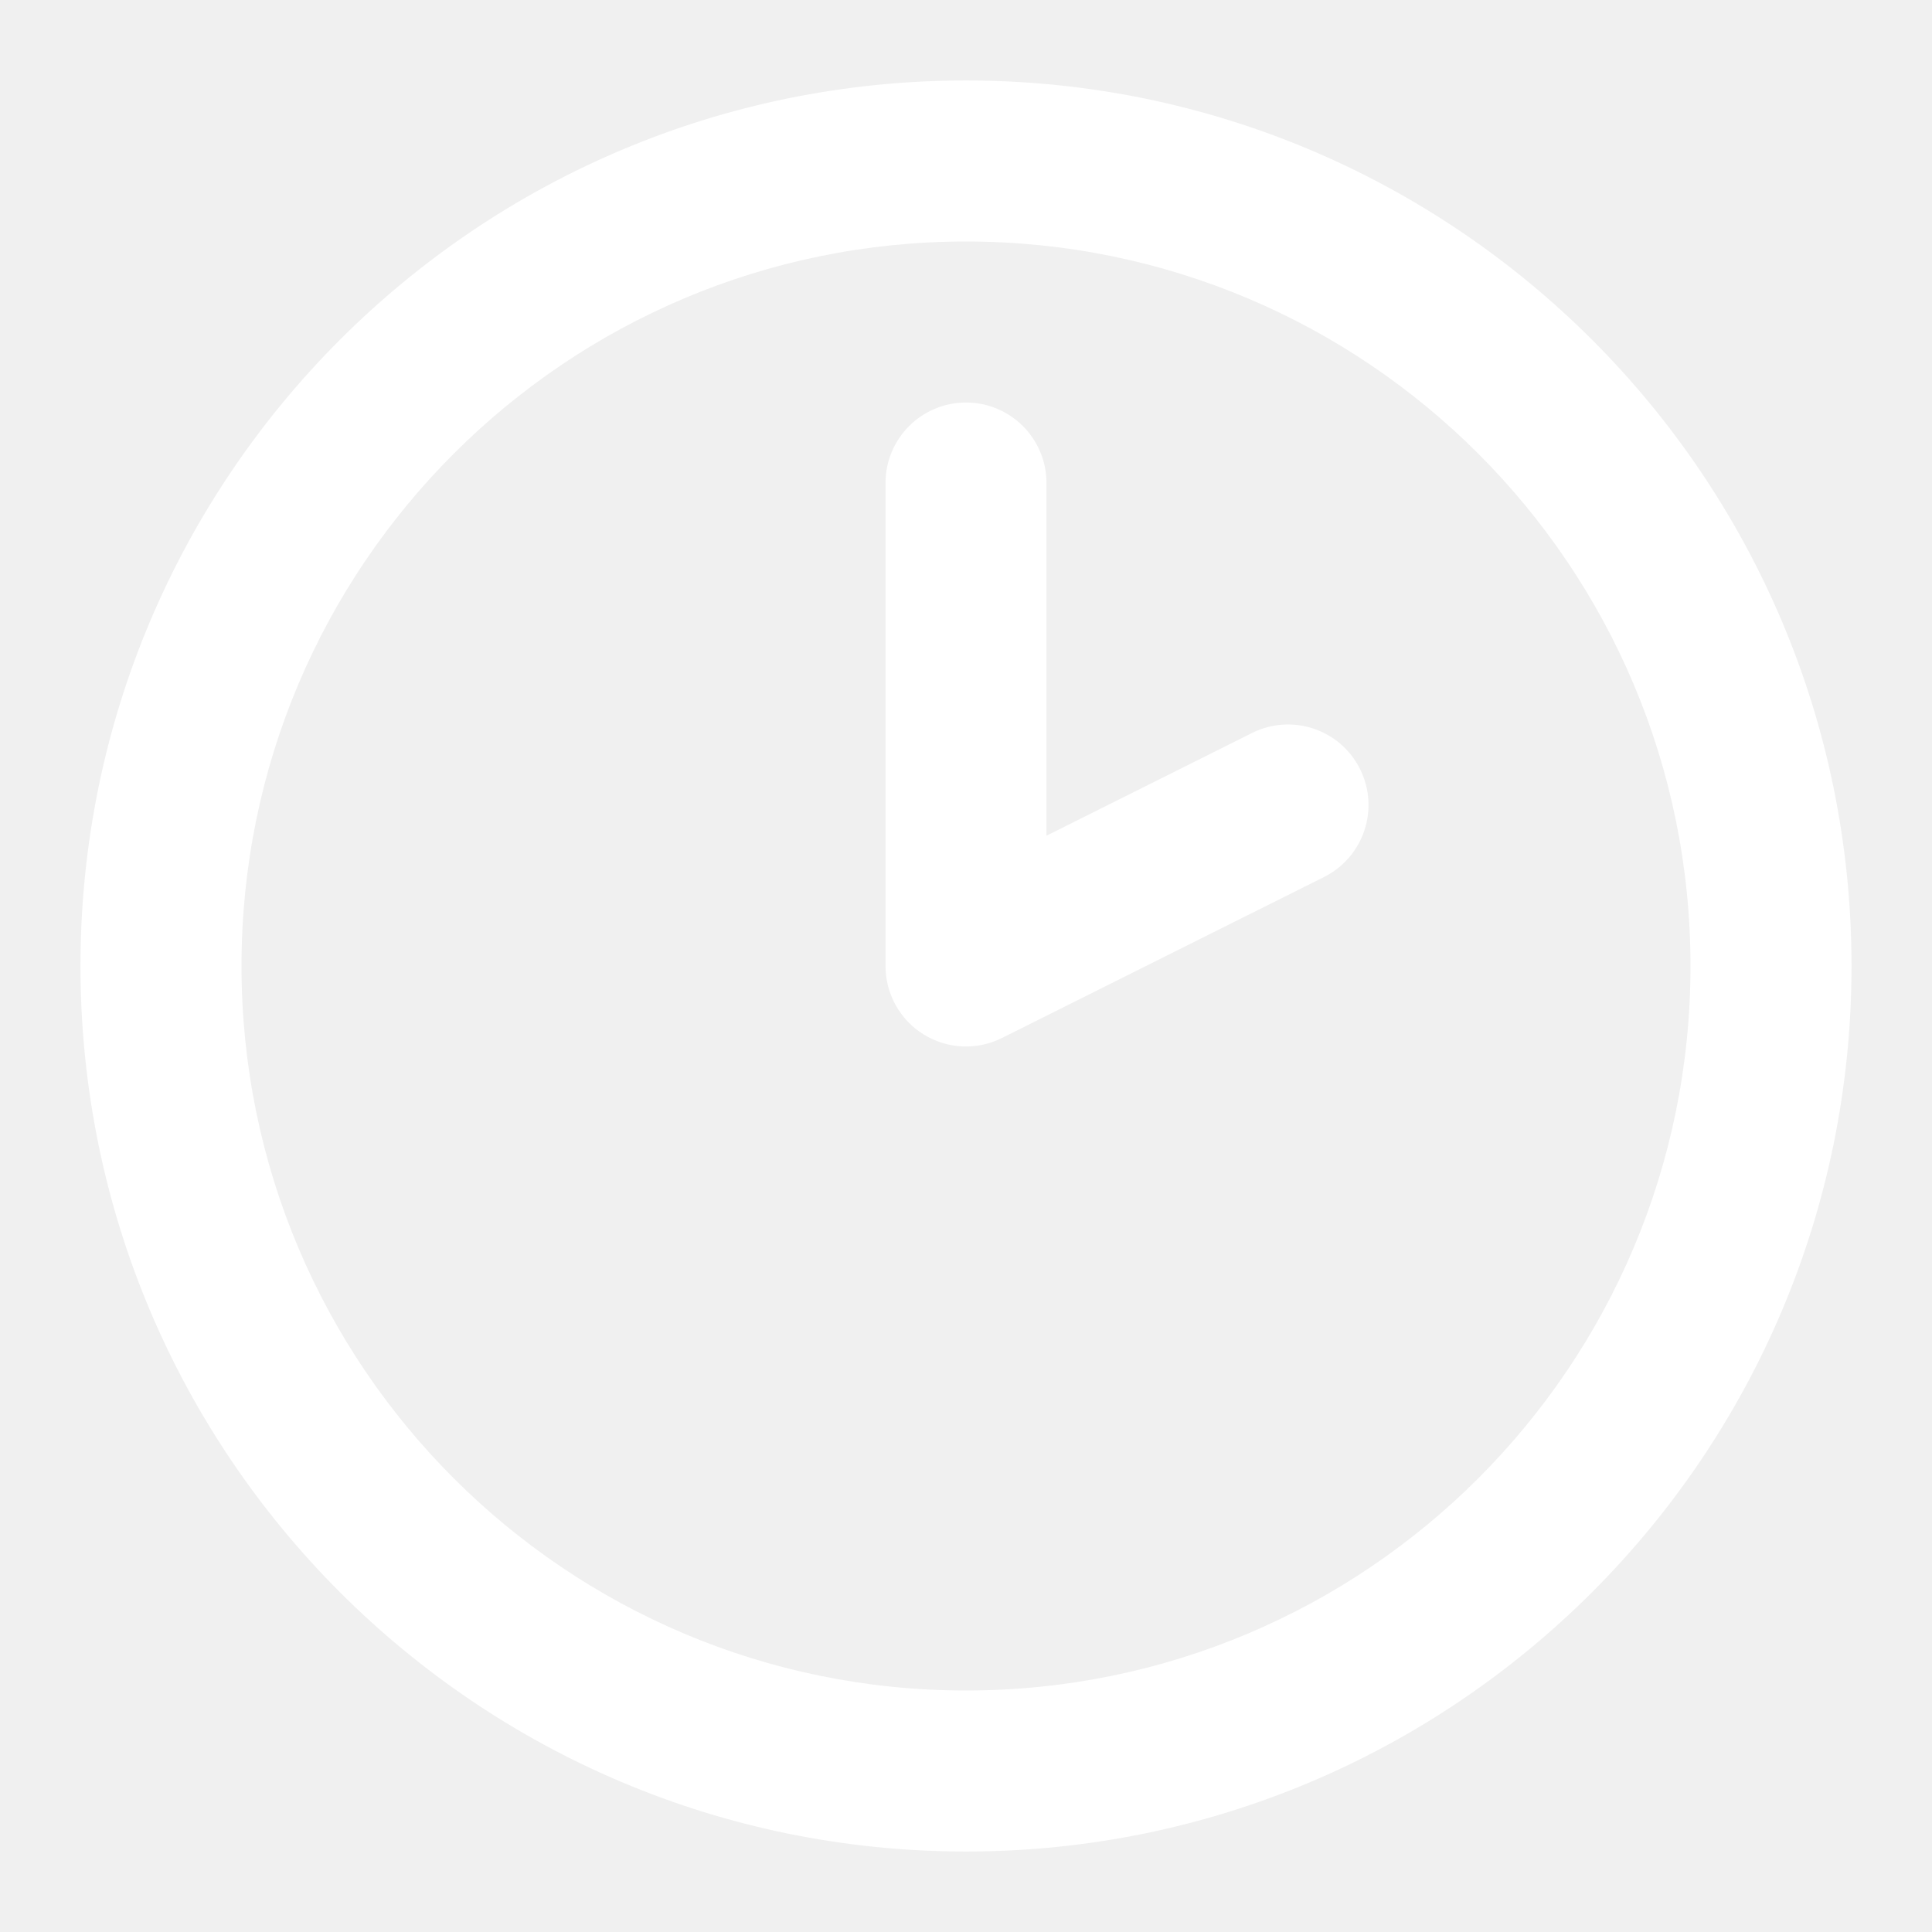
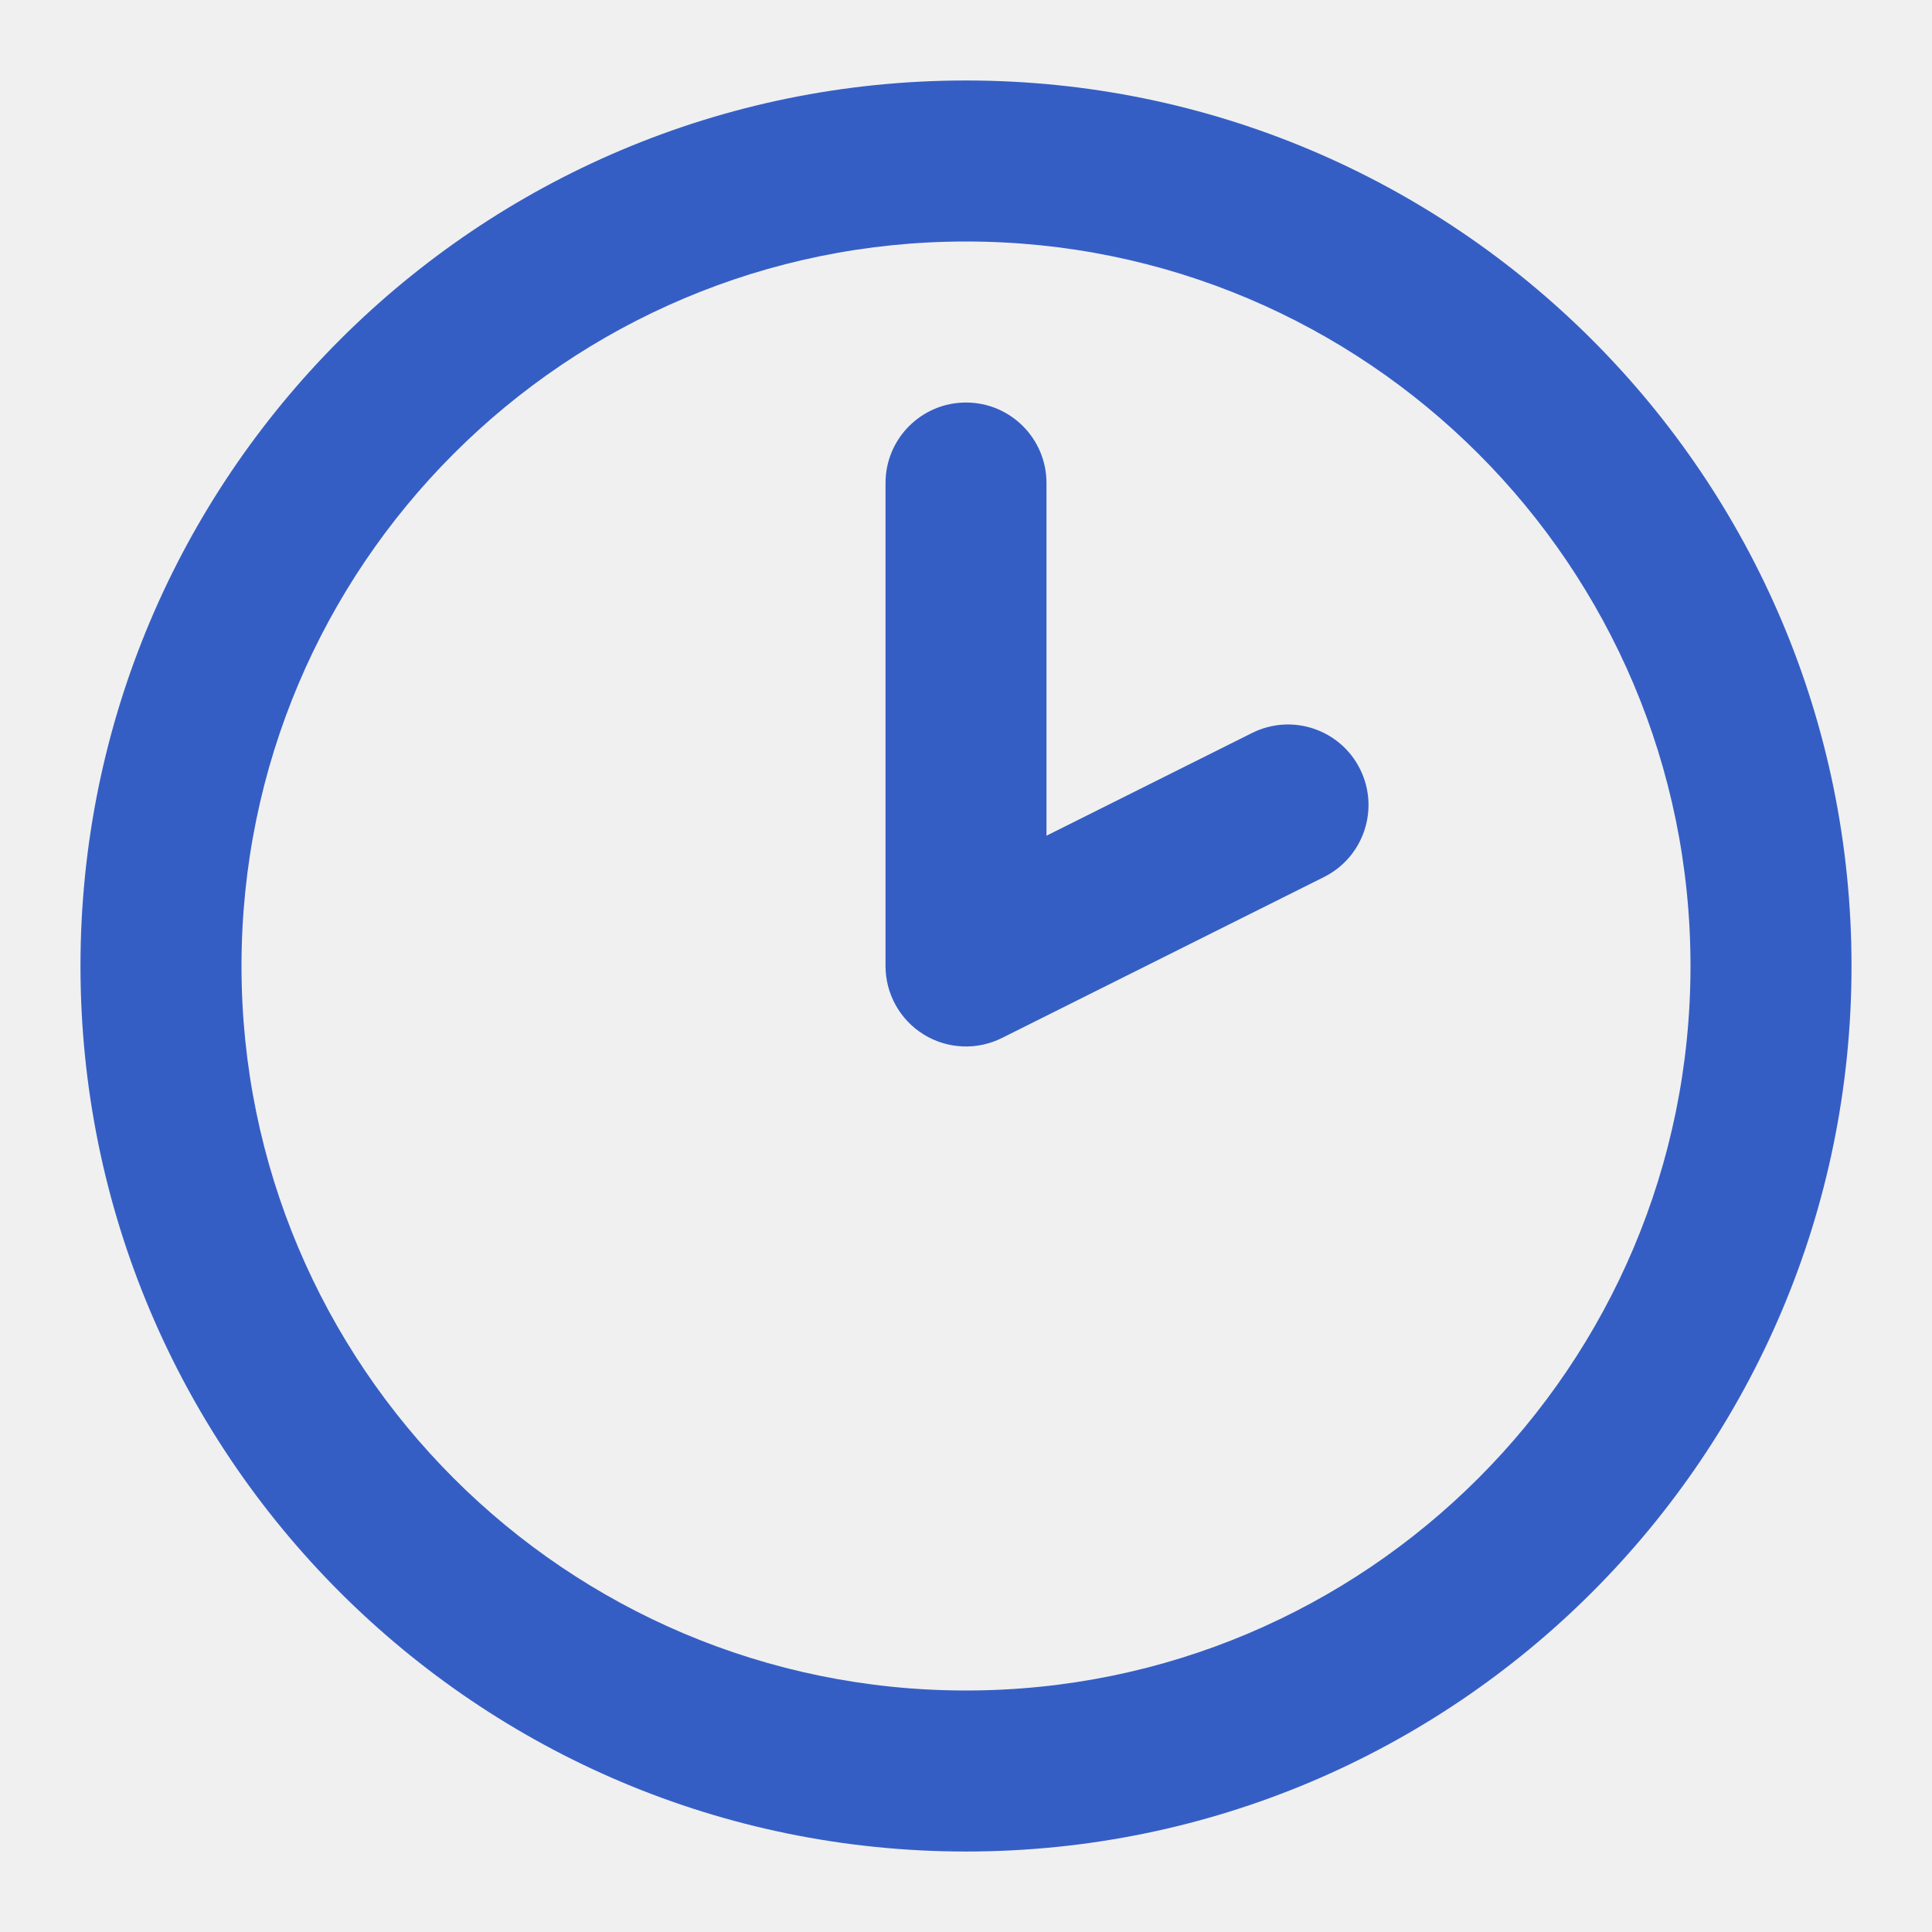
<svg xmlns="http://www.w3.org/2000/svg" width="32" height="32" viewBox="0 0 32 32" fill="none">
-   <path fill-rule="evenodd" clip-rule="evenodd" d="M16 4C9.373 4 4 9.373 4 16C4 22.627 9.373 28 16 28C22.628 28 28 22.627 28 16C28 9.373 22.628 4 16 4ZM1.333 16C1.333 7.9 7.9 1.333 16 1.333C24.1 1.333 30.667 7.9 30.667 16C30.667 24.1 24.1 30.667 16 30.667C7.9 30.667 1.333 24.1 1.333 16ZM16 6.667C16.736 6.667 17.333 7.264 17.333 8V13.842L20.737 12.141C21.396 11.811 22.197 12.078 22.526 12.737C22.855 13.396 22.588 14.197 21.93 14.526L16.596 17.192C16.183 17.399 15.692 17.377 15.299 17.134C14.906 16.891 14.667 16.462 14.667 16V8C14.667 7.264 15.264 6.667 16 6.667Z" fill="white" />
+   <path fill-rule="evenodd" clip-rule="evenodd" d="M16 4C9.373 4 4 9.373 4 16C4 22.627 9.373 28 16 28C22.628 28 28 22.627 28 16C28 9.373 22.628 4 16 4ZM1.333 16C1.333 7.9 7.9 1.333 16 1.333C24.1 1.333 30.667 7.9 30.667 16C30.667 24.1 24.1 30.667 16 30.667C7.9 30.667 1.333 24.1 1.333 16ZM16 6.667C16.736 6.667 17.333 7.264 17.333 8V13.842L20.737 12.141C21.396 11.811 22.197 12.078 22.526 12.737C22.855 13.396 22.588 14.197 21.93 14.526L16.596 17.192C16.183 17.399 15.692 17.377 15.299 17.134C14.906 16.891 14.667 16.462 14.667 16V8C14.667 7.264 15.264 6.667 16 6.667Z" fill="#355EC5" />
</svg>
